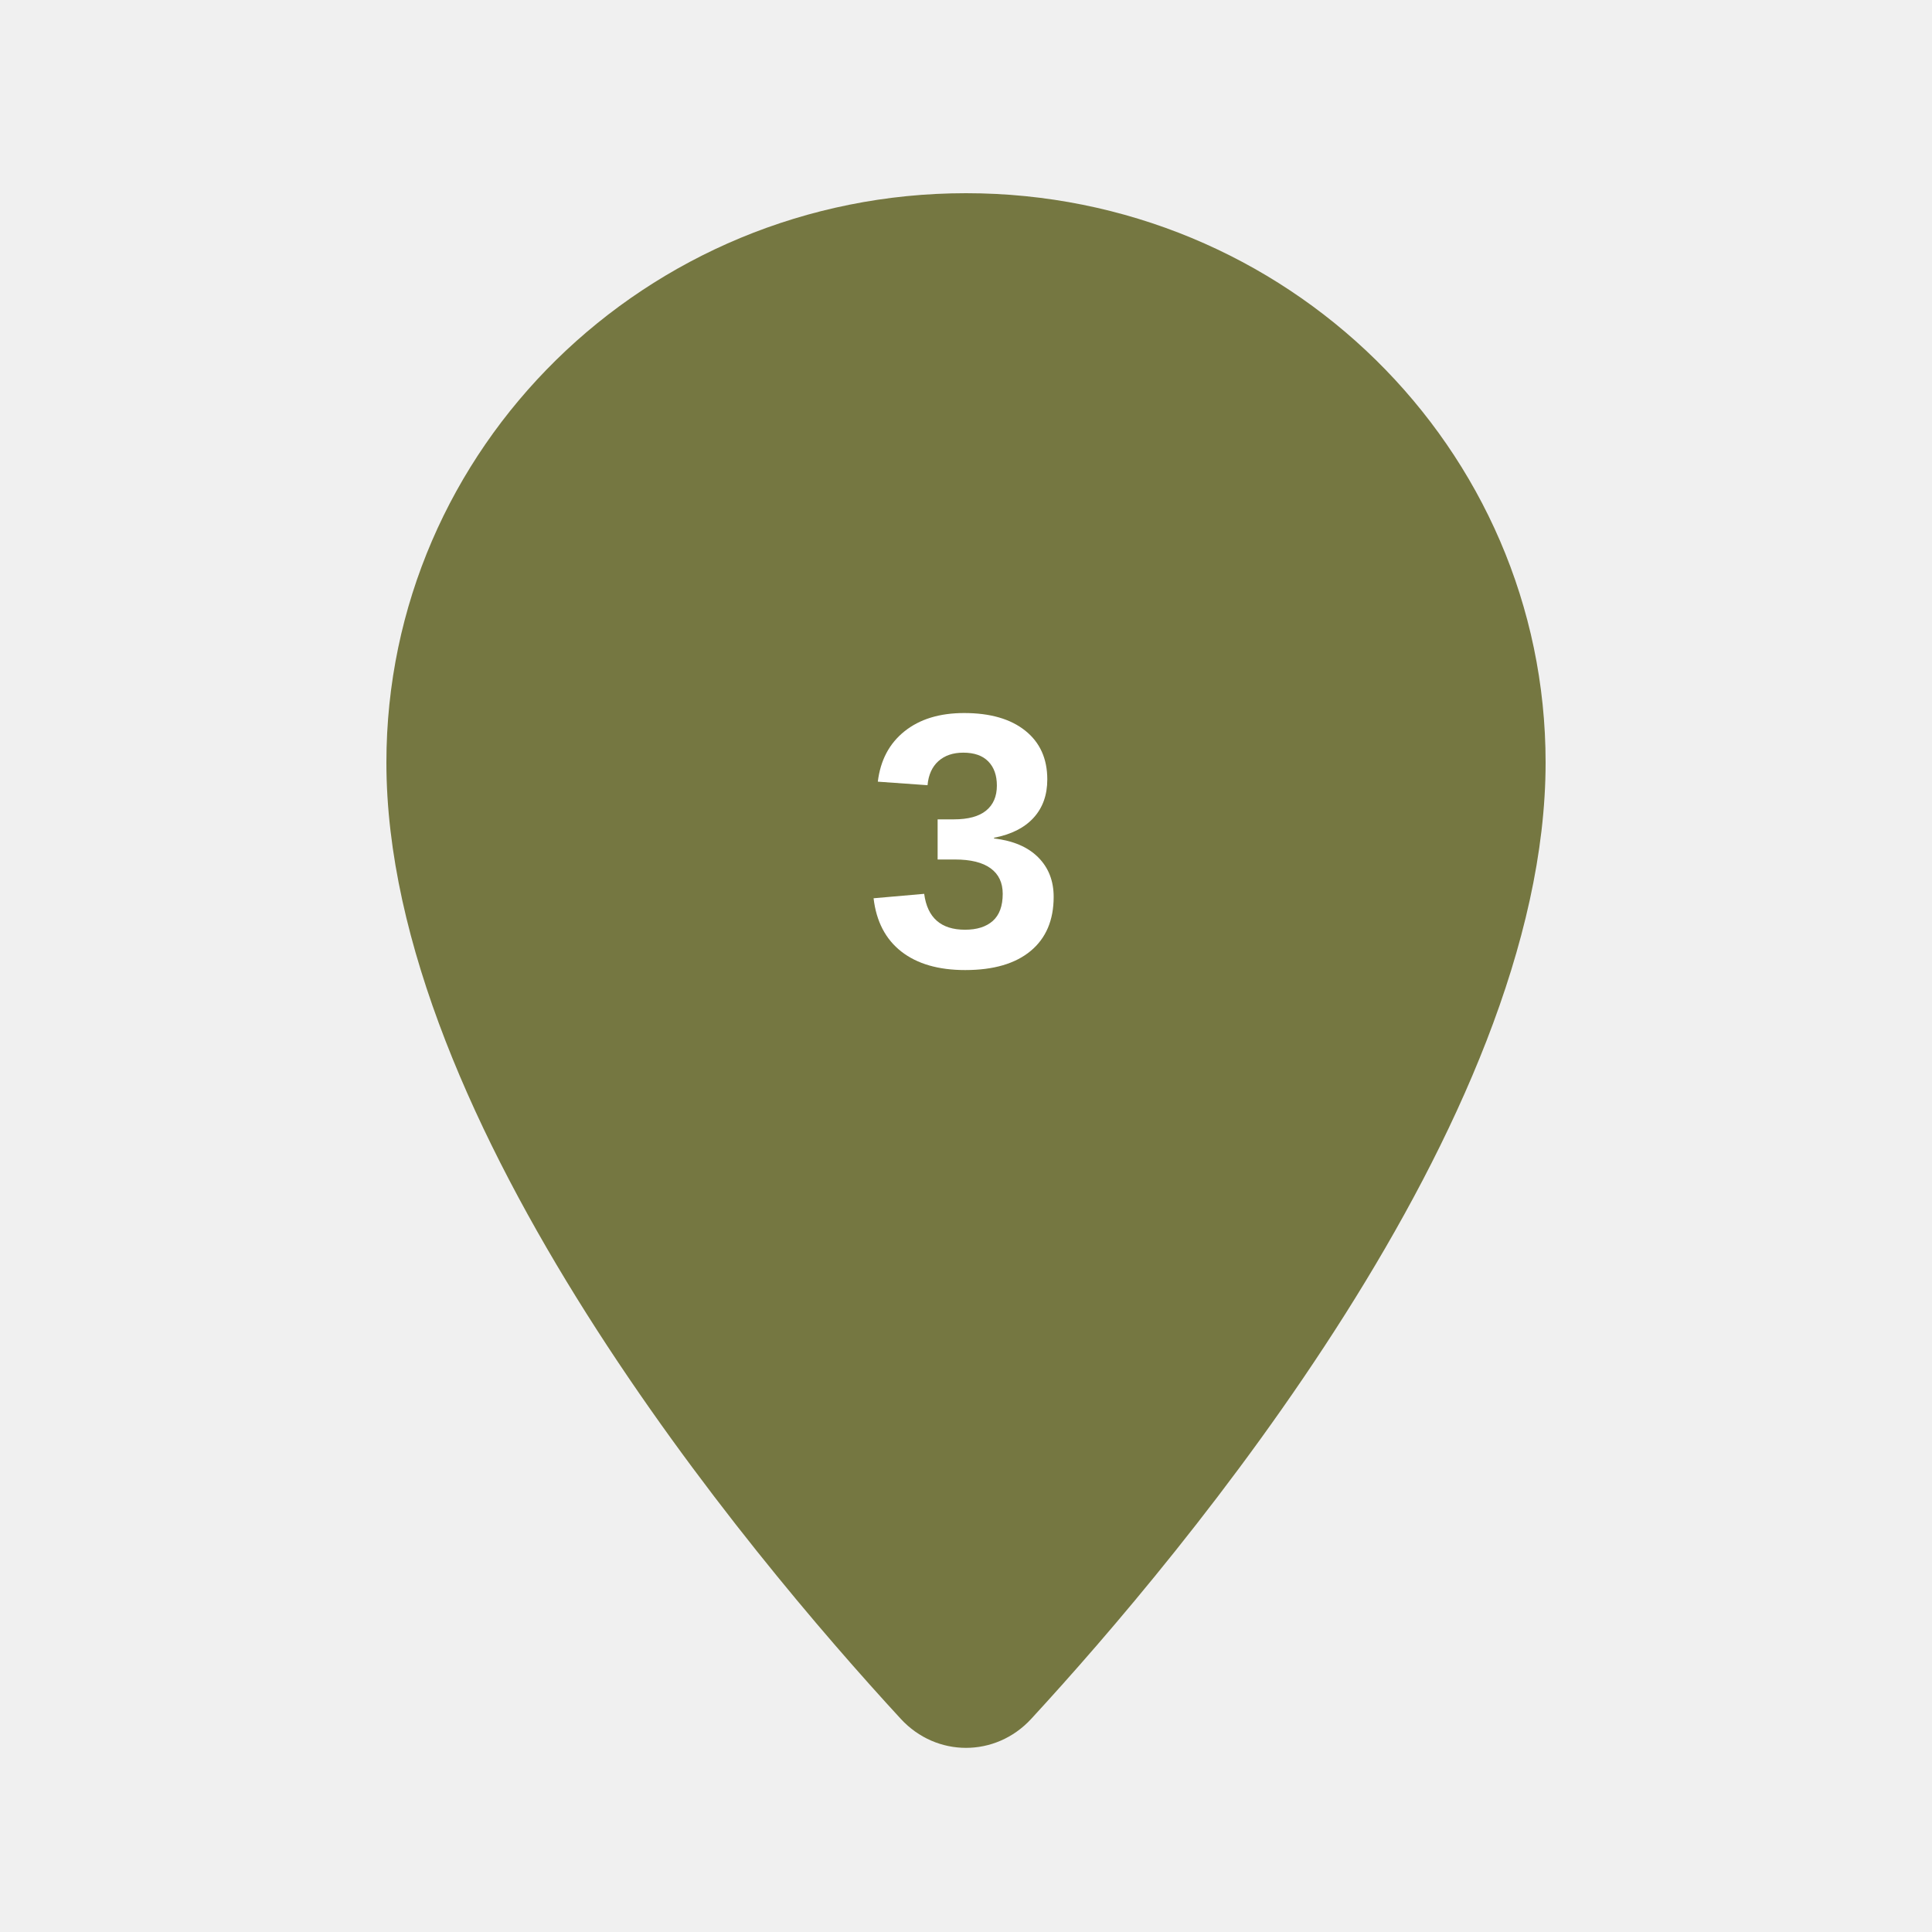
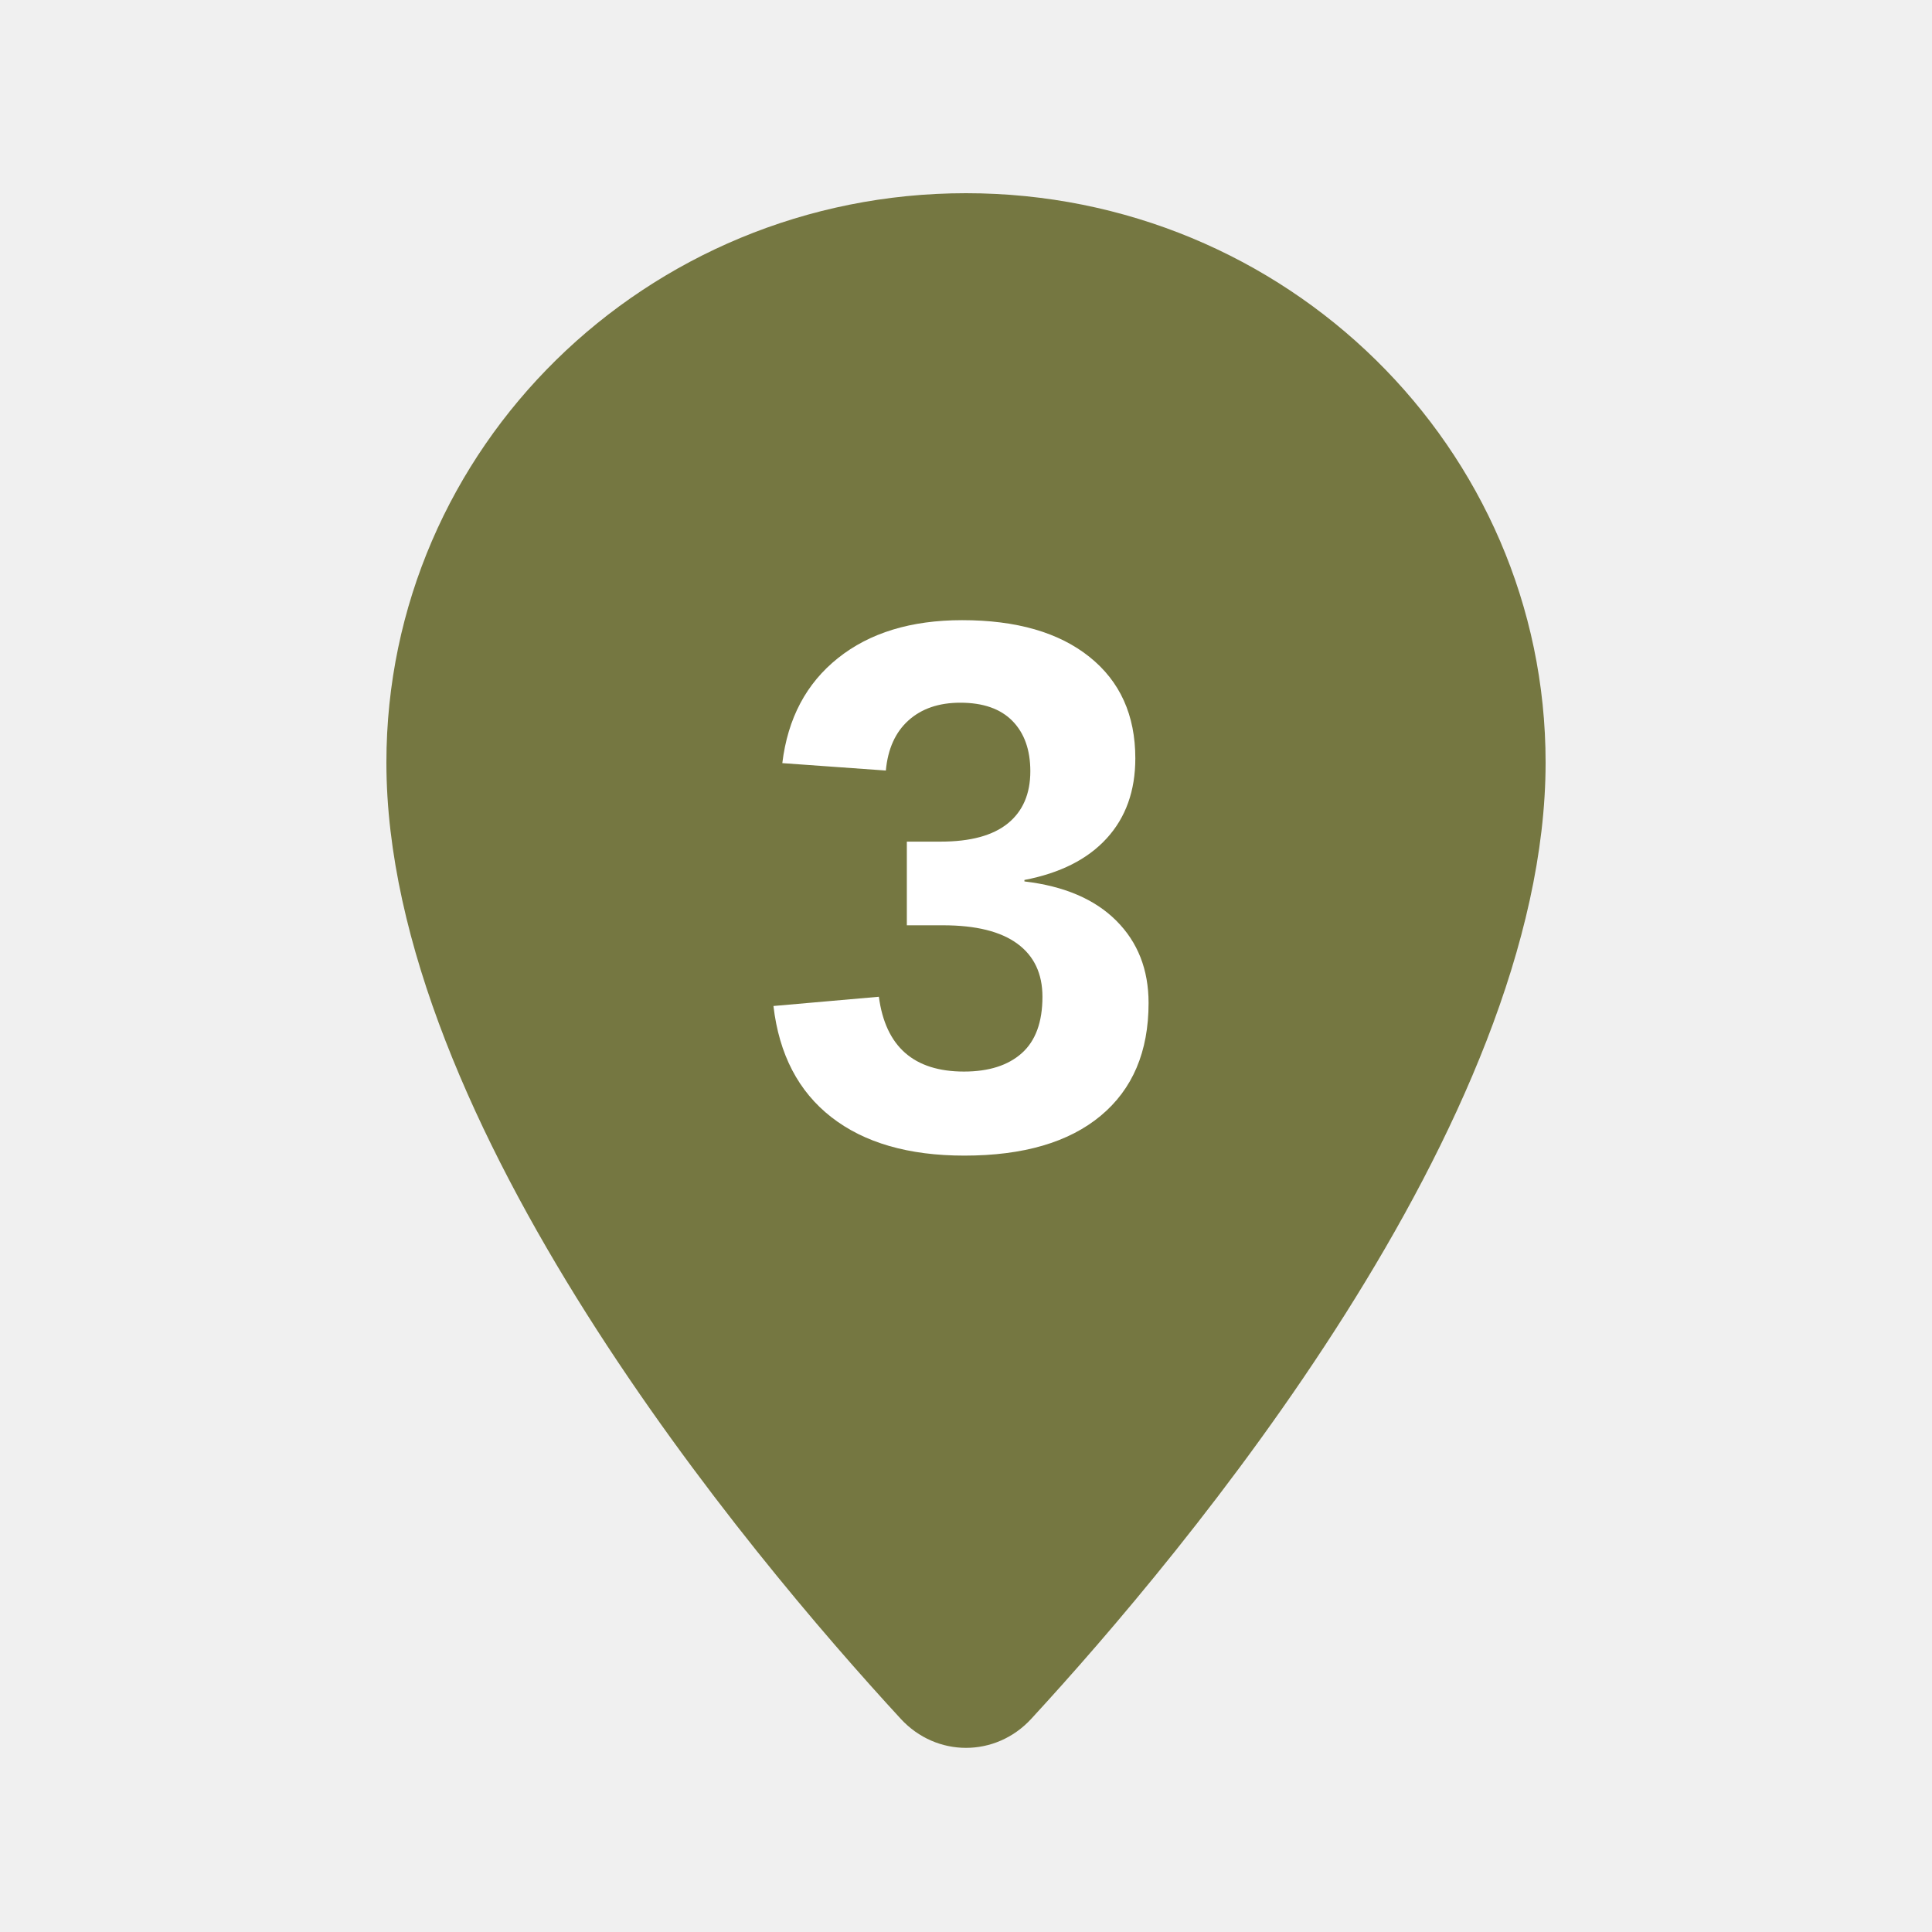
<svg xmlns="http://www.w3.org/2000/svg" viewBox="0 0 640 640">
  <path d="M320 64C214 64 128 148.4 128 252.6C128 371.9 248.2 514.9 298.4 569.4C310.2 582.2 329.8 582.2 341.6 569.4C391.8 514.9 512 371.9 512 252.6C512 148.4 426 64 320 64z" fill="#757741" />
-   <text x="320" y="320" text-anchor="middle" font-size="120" font-family="Arial" fill="white" font-weight="bold">3</text>
+   <text x="320" y="380" text-anchor="middle" font-size="250" font-family="Arial" fill="white" font-weight="bold">3</text>
</svg>
